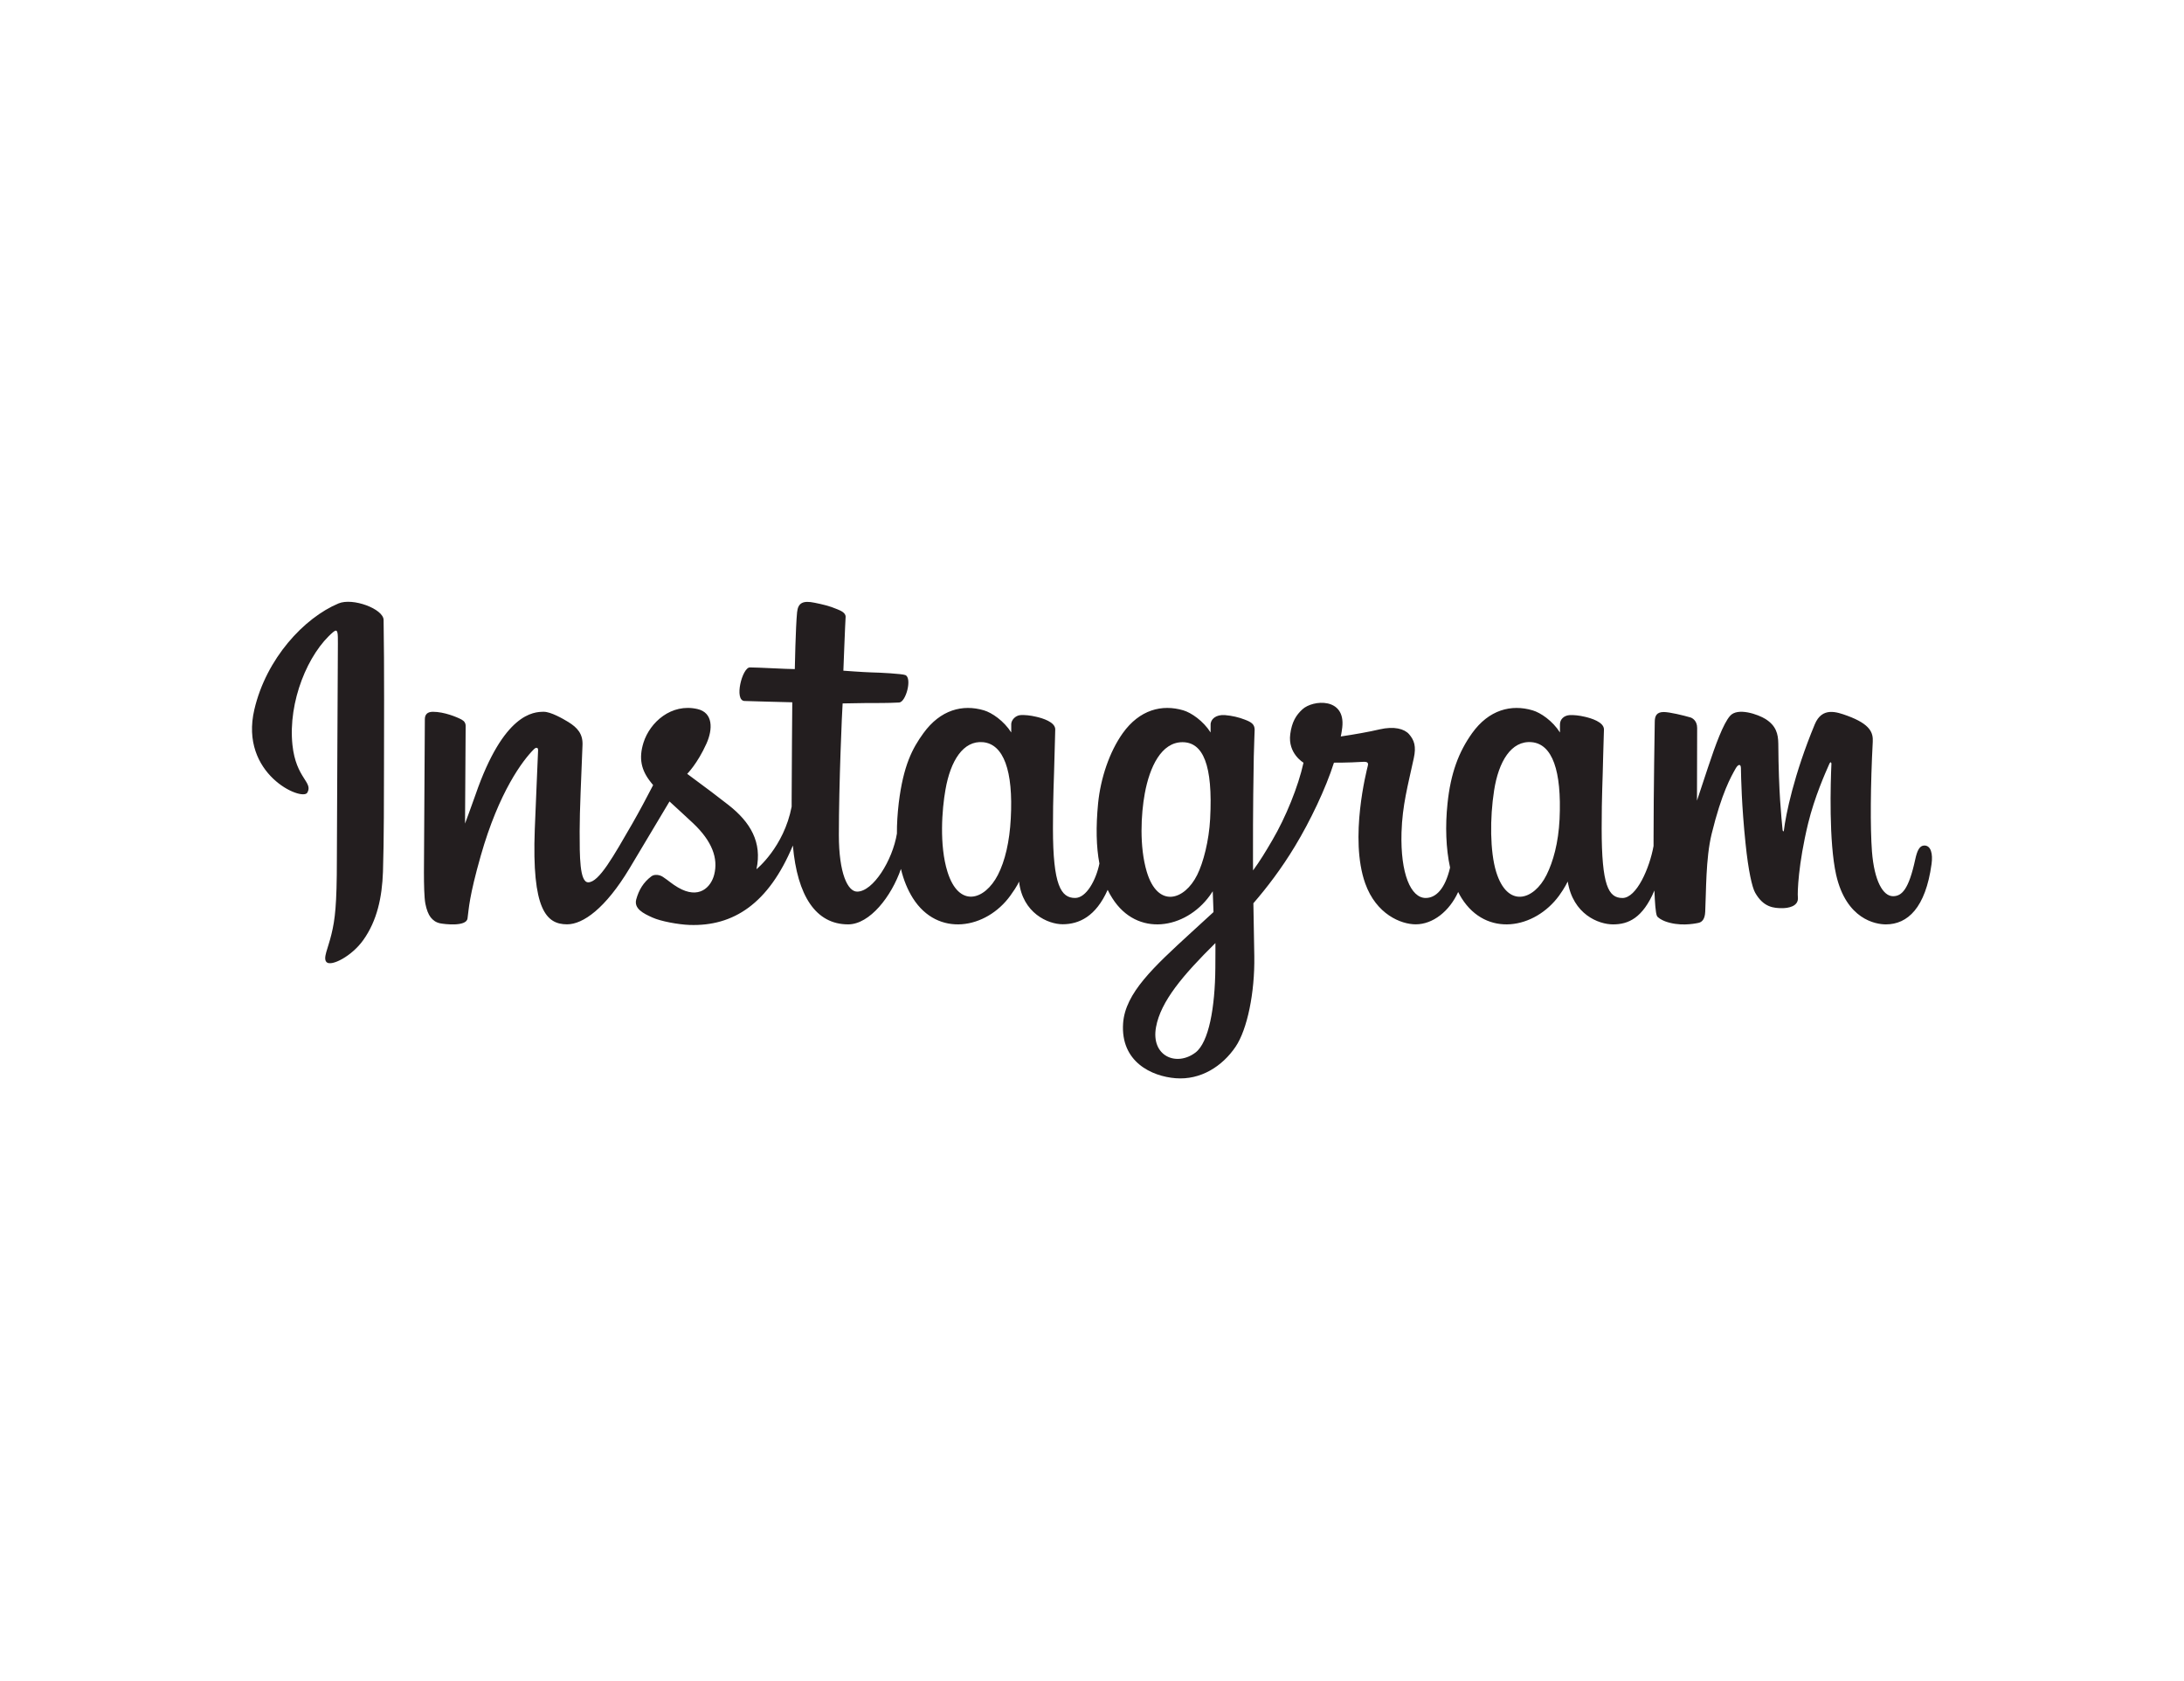
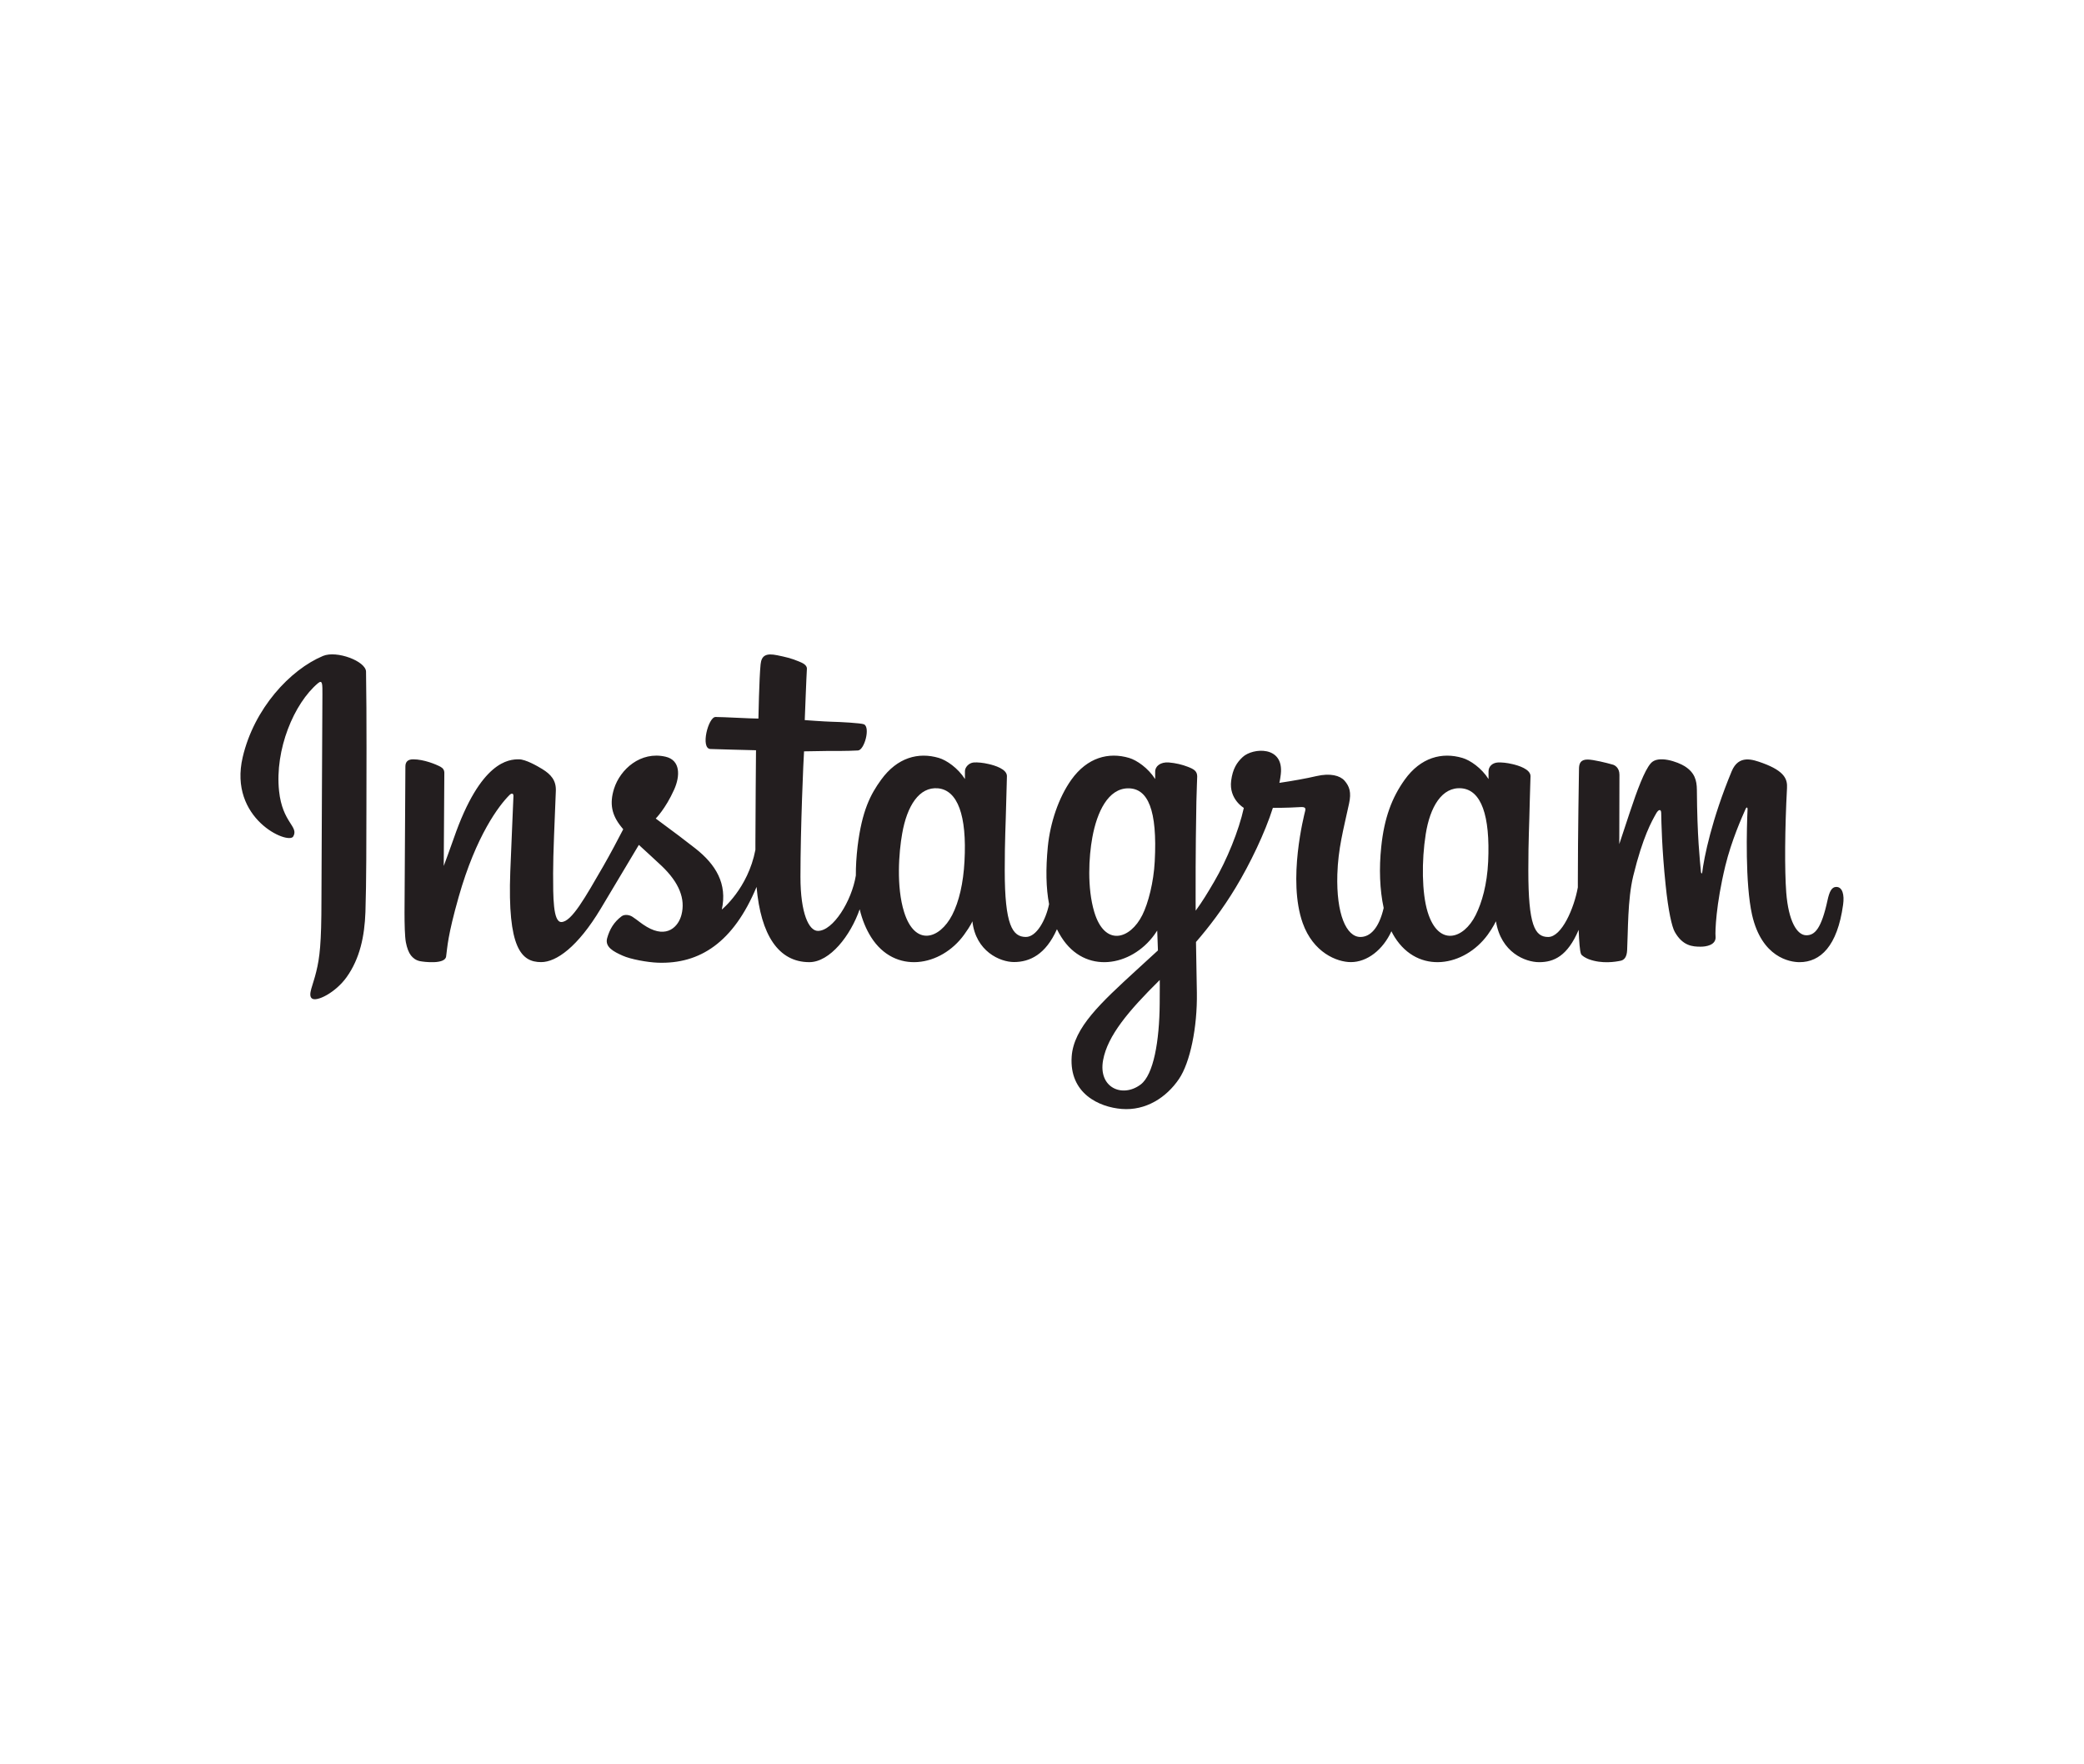
- <svg xmlns="http://www.w3.org/2000/svg" height="100" width="130" viewBox="-27.751 -13.12 240.508 78.721">
+ <svg xmlns="http://www.w3.org/2000/svg" height="110" width="130" viewBox="-27.751 -13.12 240.508 78.721">
  <path d="M9.526.182C5.738 1.767 1.573 6.24.258 11.867-1.41 18.99 5.525 21.998 6.092 21.017c.667-1.164-1.247-1.555-1.637-5.248-.503-4.776 1.712-10.112 4.507-12.453.521-.428.496.176.496 1.289 0 2.008-.112 19.973-.112 23.724 0 5.077-.208 6.676-.592 8.255-.377 1.605-.988 2.688-.528 3.109.521.465 2.736-.643 4.02-2.435 1.536-2.147 2.077-4.727 2.177-7.527.113-3.372.107-8.733.113-11.785 0-2.807.044-11.012-.044-15.952C14.466.786 11.106-.479 9.526.182m174.644 26.655c-.541 0-.799.567-1.007 1.517-.717 3.316-1.472 4.064-2.448 4.064-1.088 0-2.064-1.641-2.321-4.927-.195-2.58-.164-7.337.088-12.069.051-.969-.215-1.931-2.82-2.881-1.125-.403-2.756-1.007-3.567.956-2.297 5.532-3.191 9.936-3.405 11.717-.005.093-.119.107-.139-.107-.131-1.429-.433-4.028-.471-9.491-.013-1.056-.233-1.969-1.416-2.712-.761-.477-3.077-1.333-3.915-.32-.717.831-1.553 3.059-2.428 5.701-.705 2.152-1.196 3.612-1.196 3.612s.005-5.803.019-8.005c0-.831-.567-1.107-.736-1.157-.775-.227-2.304-.597-2.945-.597-.799 0-.988.447-.988 1.095 0 .081-.132 7.632-.132 12.912v.743c-.435 2.429-1.868 5.727-3.423 5.727-1.555 0-2.291-1.379-2.291-7.671 0-3.669.113-5.267.164-7.923.031-1.529.093-2.705.088-2.976-.013-.812-1.429-1.228-2.084-1.379-.66-.157-1.233-.208-1.685-.189-.629.039-1.076.453-1.076 1.033v.88c-.812-1.283-2.128-2.177-3.008-2.435-2.353-.699-4.815-.076-6.671 2.516-1.472 2.065-2.36 4.399-2.705 7.753-.259 2.455-.176 4.94.283 7.041-.553 2.372-1.573 3.348-2.687 3.348-1.624 0-2.793-2.644-2.661-7.219.095-3.007.692-5.115 1.352-8.173.284-1.303.051-1.981-.521-2.643-.523-.592-1.643-.9-3.247-.529-1.14.271-2.781.56-4.273.781 0 0 .088-.36.164-.995.384-3.329-3.235-3.059-4.387-1.995-.692.635-1.164 1.384-1.34 2.731-.283 2.14 1.46 3.147 1.46 3.147-.572 2.617-1.969 6.04-3.423 8.513-.775 1.328-1.367 2.304-2.133 3.348-.007-.384-.007-.775-.007-1.157-.013-5.507.056-9.841.088-11.403.032-1.529.095-2.675.095-2.945-.013-.592-.359-.824-1.089-1.101-.641-.251-1.403-.433-2.189-.497-.988-.075-1.592.453-1.573 1.076v.837c-.817-1.283-2.133-2.177-3.001-2.435-2.36-.699-4.82-.076-6.676 2.516-1.467 2.065-2.436 4.953-2.713 7.721-.251 2.593-.207 4.783.145 6.633-.377 1.849-1.453 3.788-2.673 3.788-1.555 0-2.443-1.379-2.443-7.671 0-3.669.113-5.267.171-7.923.031-1.529.088-2.705.081-2.976-.007-.812-1.421-1.228-2.083-1.379-.685-.163-1.284-.213-1.737-.189-.604.051-1.025.585-1.025.995v.919c-.817-1.283-2.133-2.177-3.008-2.435-2.353-.699-4.795-.063-6.664 2.516-1.22 1.681-2.208 3.549-2.717 7.691-.139 1.196-.208 2.315-.201 3.36-.485 2.969-2.631 6.393-4.38 6.393-1.032 0-2.013-1.989-2.013-6.236 0-5.651.352-13.705.415-14.485 0 0 2.215-.039 2.649-.044 1.101-.007 2.108.019 3.575-.057.743-.037 1.453-2.687.685-3.02-.34-.145-2.781-.277-3.751-.296-.817-.019-3.077-.188-3.077-.188s.203-5.343.247-5.903c.037-.479-.567-.717-.919-.863-.851-.364-1.612-.535-2.505-.717-1.252-.257-1.812-.005-1.919 1.044-.164 1.593-.252 6.263-.252 6.263-.919 0-4.033-.184-4.947-.184-.848 0-1.768 3.651-.591 3.695 1.353.051 3.7.101 5.26.144 0 0-.069 8.188-.069 10.711v.78c-.861 4.473-3.876 6.891-3.876 6.891.648-2.964-.673-5.185-3.064-7.06-.881-.699-2.617-2.015-4.563-3.443 0 0 1.127-1.113 2.127-3.341.705-1.58.737-3.397-1-3.795-2.869-.66-5.229 1.448-5.94 3.7-.541 1.737-.257 3.033.817 4.373l.245.303c-.641 1.245-1.535 2.925-2.284 4.228-2.095 3.619-3.675 6.476-4.864 6.476-.956 0-.944-2.901-.944-5.62 0-2.341.176-5.871.315-9.52.044-1.203-.56-1.895-1.572-2.517-.617-.377-1.927-1.12-2.688-1.12-1.132 0-4.417.151-7.519 9.117-.391 1.133-1.159 3.191-1.159 3.191l.069-10.785c0-.252-.132-.491-.44-.661-.523-.283-1.925-.861-3.159-.861-.599 0-.895.277-.895.824l-.1 16.864c0 1.284.031 2.781.157 3.436.125.655.333 1.189.585 1.509.252.309.547.548 1.025.655.447.095 2.907.403 3.033-.535.157-1.127.163-2.34 1.453-6.889 2.013-7.073 4.632-10.521 5.865-11.749.22-.213.465-.227.452.127-.056 1.553-.239 5.424-.364 8.715-.333 8.816 1.264 10.445 3.561 10.445 1.749 0 4.216-1.743 6.865-6.147 1.655-2.751 3.253-5.437 4.411-7.381.793.741 1.699 1.541 2.599 2.397 2.096 1.981 2.781 3.869 2.323 5.657-.347 1.371-1.661 2.78-3.996 1.409-.68-.397-.969-.705-1.655-1.159-.365-.245-.932-.315-1.265-.063-.881.661-1.379 1.497-1.668 2.536-.271 1.013.743 1.541 1.793 2.007.9.409 2.839.768 4.077.812 4.827.164 8.691-2.328 11.377-8.747.485 5.544 2.529 8.684 6.085 8.684 2.384 0 4.769-3.077 5.815-6.104.295 1.233.741 2.303 1.315 3.216 2.744 4.341 8.067 3.411 10.735-.277.831-1.145.957-1.555.957-1.555.389 3.481 3.196 4.707 4.801 4.707 1.805 0 3.656-.855 4.957-3.788.157.321.321.624.511.913 2.737 4.341 8.06 3.411 10.735-.277.12-.183.233-.333.327-.479l.083 2.291s-1.529 1.397-2.467 2.259c-4.121 3.783-7.256 6.652-7.488 9.987-.289 4.26 3.159 5.84 5.776 6.047 2.769.221 5.148-1.308 6.607-3.46 1.284-1.888 2.128-5.947 2.065-9.961-.025-1.611-.064-3.649-.101-5.845 1.453-1.673 3.089-3.801 4.588-6.292 1.641-2.707 3.391-6.351 4.284-9.188 0 0 1.529.013 3.153-.088.523-.032.673.076.572.453-.113.459-2.051 7.941-.283 12.925 1.215 3.409 3.939 4.511 5.563 4.511 1.893 0 3.707-1.435 4.675-3.561.12.233.24.465.379.68 2.737 4.341 8.041 3.404 10.735-.277.611-.836.951-1.555.951-1.555.579 3.607 3.385 4.72 4.989 4.72 1.68 0 3.265-.685 4.556-3.732.051 1.341.132 2.436.271 2.781.081.215.56.479.9.611 1.535.567 3.096.296 3.668.176.403-.081.717-.396.756-1.227.112-2.177.043-5.833.704-8.557 1.113-4.556 2.145-6.324 2.636-7.199.272-.492.585-.573.592-.057.019 1.051.076 4.135.509 8.288.309 3.045.731 4.851 1.057 5.424.919 1.629 2.064 1.705 2.989 1.705.592 0 1.825-.164 1.717-1.203-.056-.503.039-3.631 1.127-8.123.717-2.939 1.907-5.588 2.335-6.557.164-.359.233-.081.233-.025-.095 2.02-.296 8.633.521 12.245 1.121 4.903 4.348 5.449 5.475 5.449 2.397 0 4.368-1.825 5.028-6.632.164-1.159-.076-2.052-.787-2.052M83.558 23.867c-.132 2.541-.629 4.669-1.421 6.211-1.448 2.8-4.297 3.681-5.551-.352-.912-2.913-.604-6.891-.22-9.037.553-3.184 1.957-5.436 4.147-5.229 2.24.221 3.335 3.109 3.045 8.408m21.955.037c-.125 2.397-.748 4.813-1.428 6.173-1.403 2.819-4.336 3.7-5.551-.352-.829-2.776-.635-6.356-.22-8.609.536-2.932 1.825-5.657 4.148-5.657 2.259 0 3.372 2.48 3.051 8.445m.573 16.385c-.032 4.387-.717 8.225-2.191 9.345-2.101 1.585-4.927.389-4.341-2.807.516-2.832 2.964-5.72 6.539-9.251 0 0 .012.805-.007 2.712m37.907-16.36c-.127 2.637-.712 4.695-1.435 6.148-1.404 2.819-4.311 3.693-5.551-.352-.673-2.209-.705-5.897-.22-8.973.491-3.135 1.869-5.5 4.147-5.293 2.252.215 3.304 3.109 3.059 8.471" fill="#231e1f" />
</svg>
